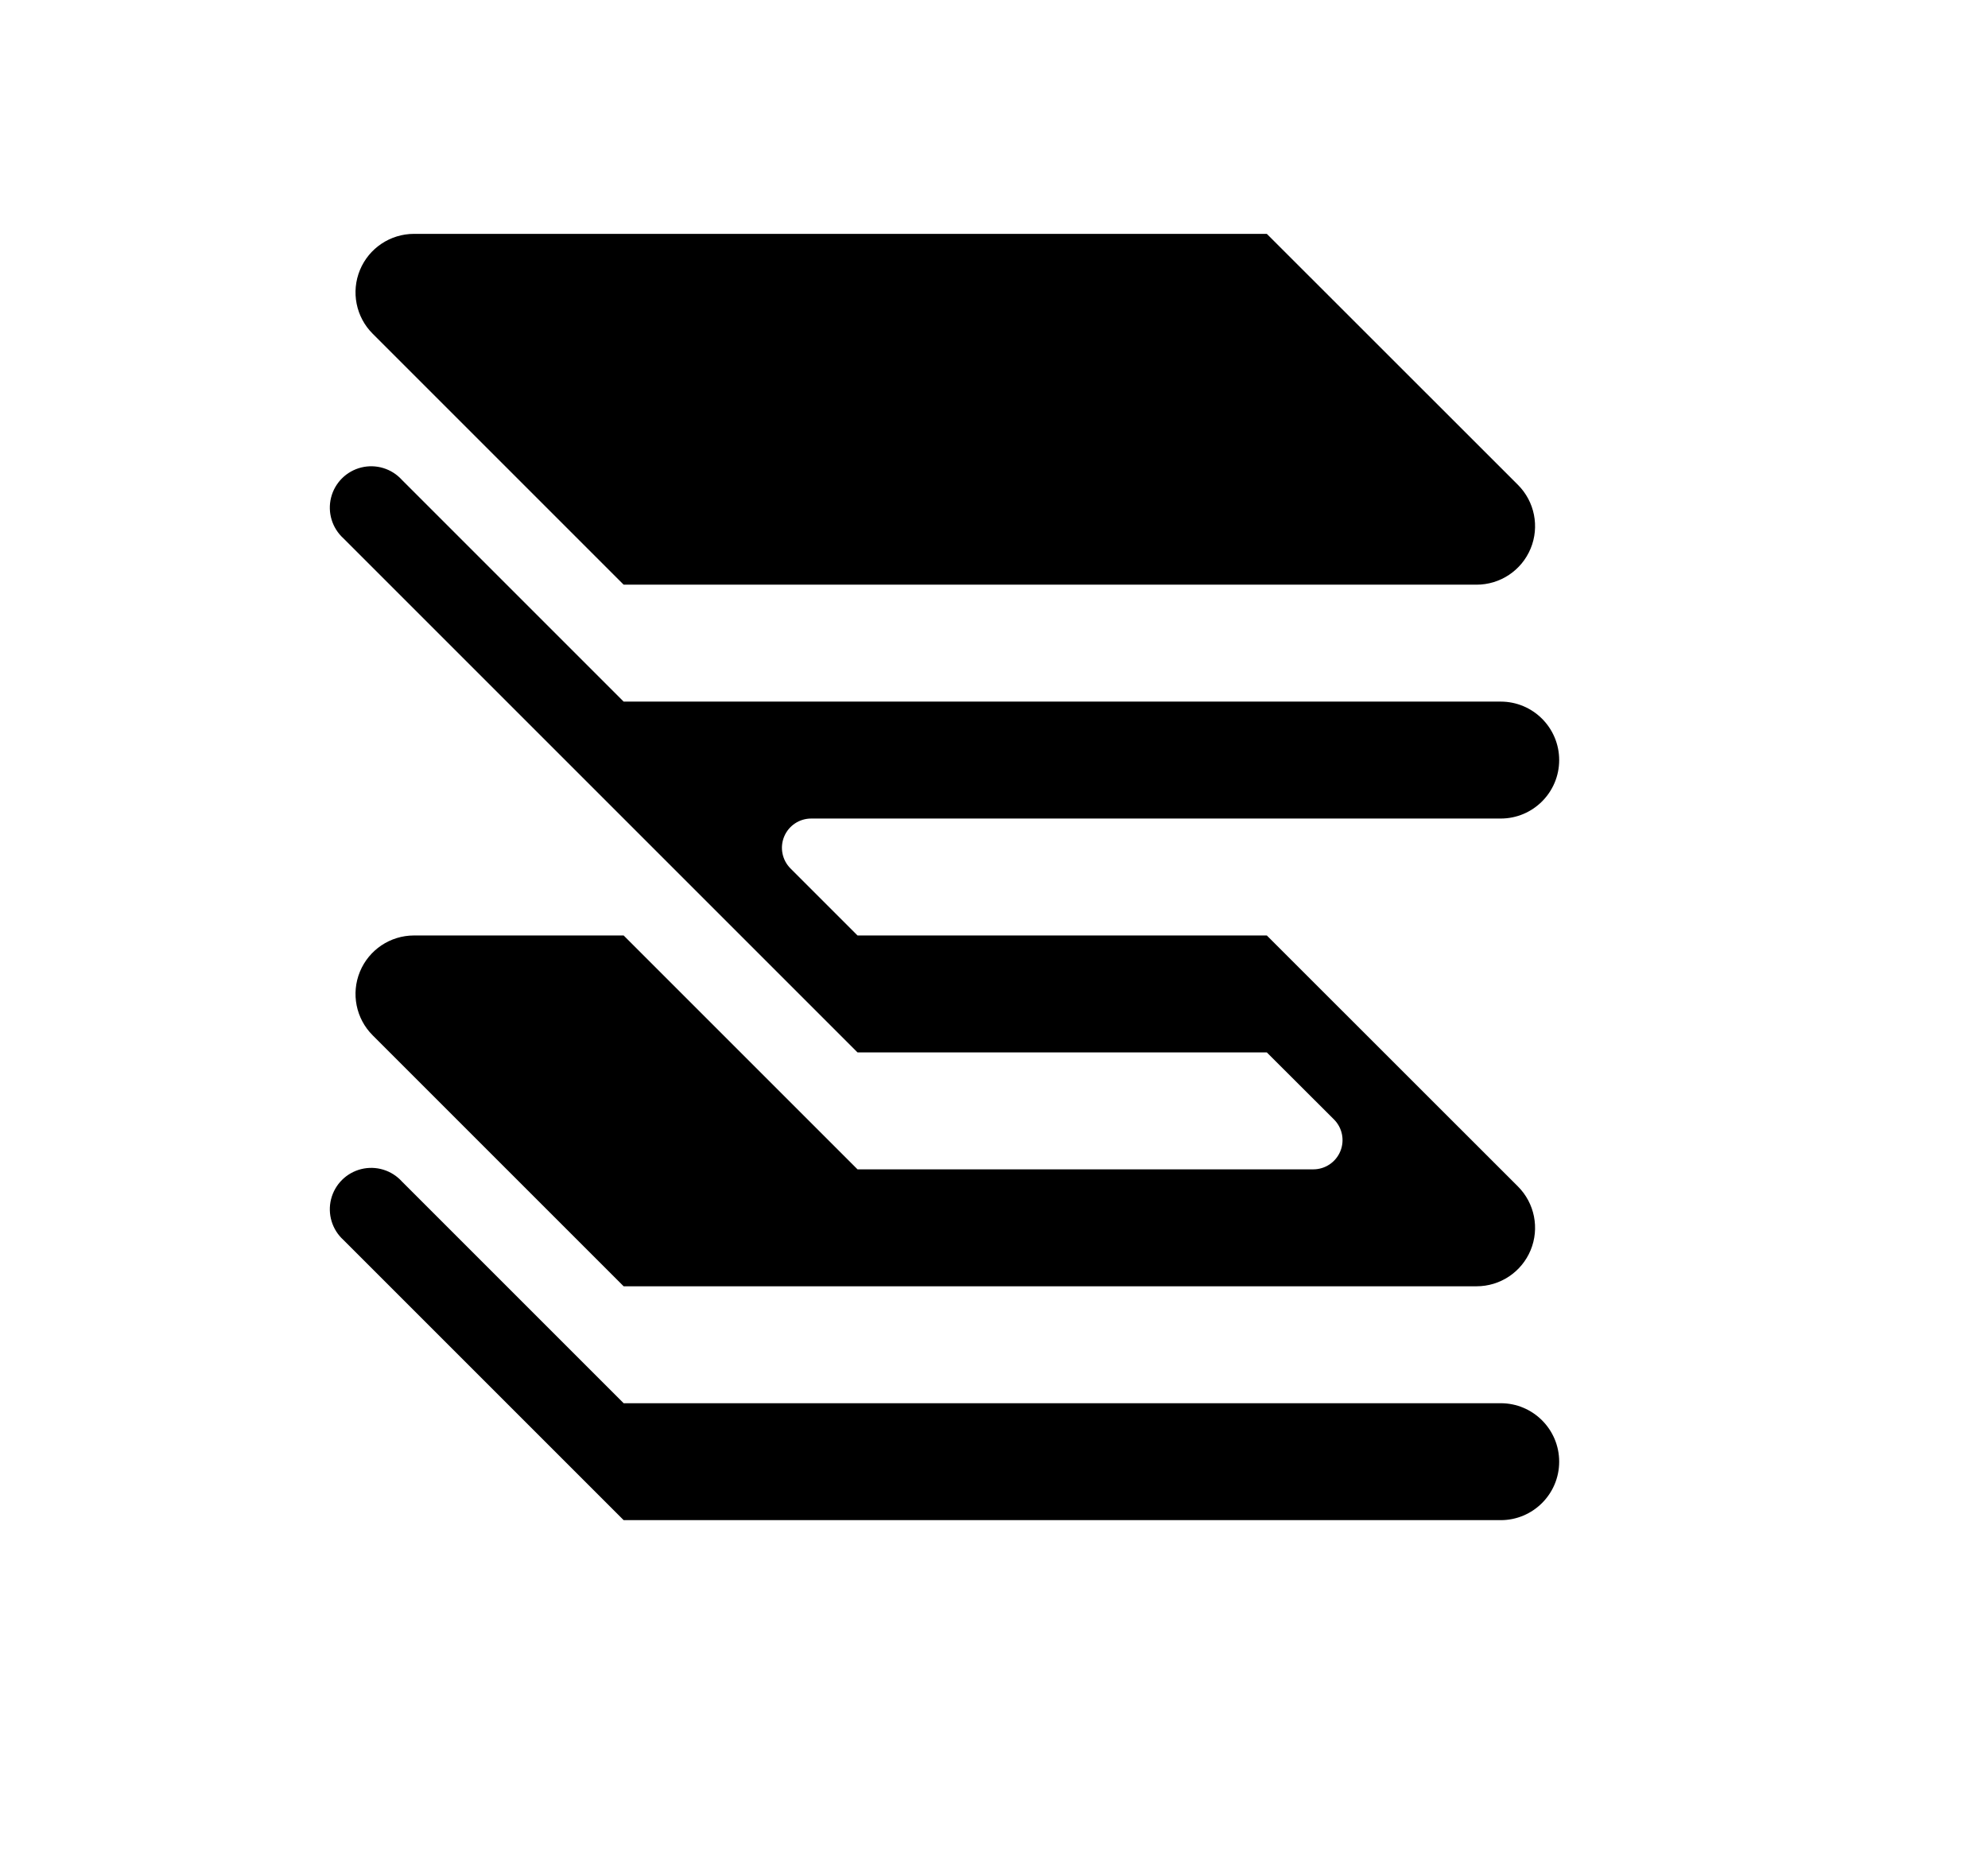
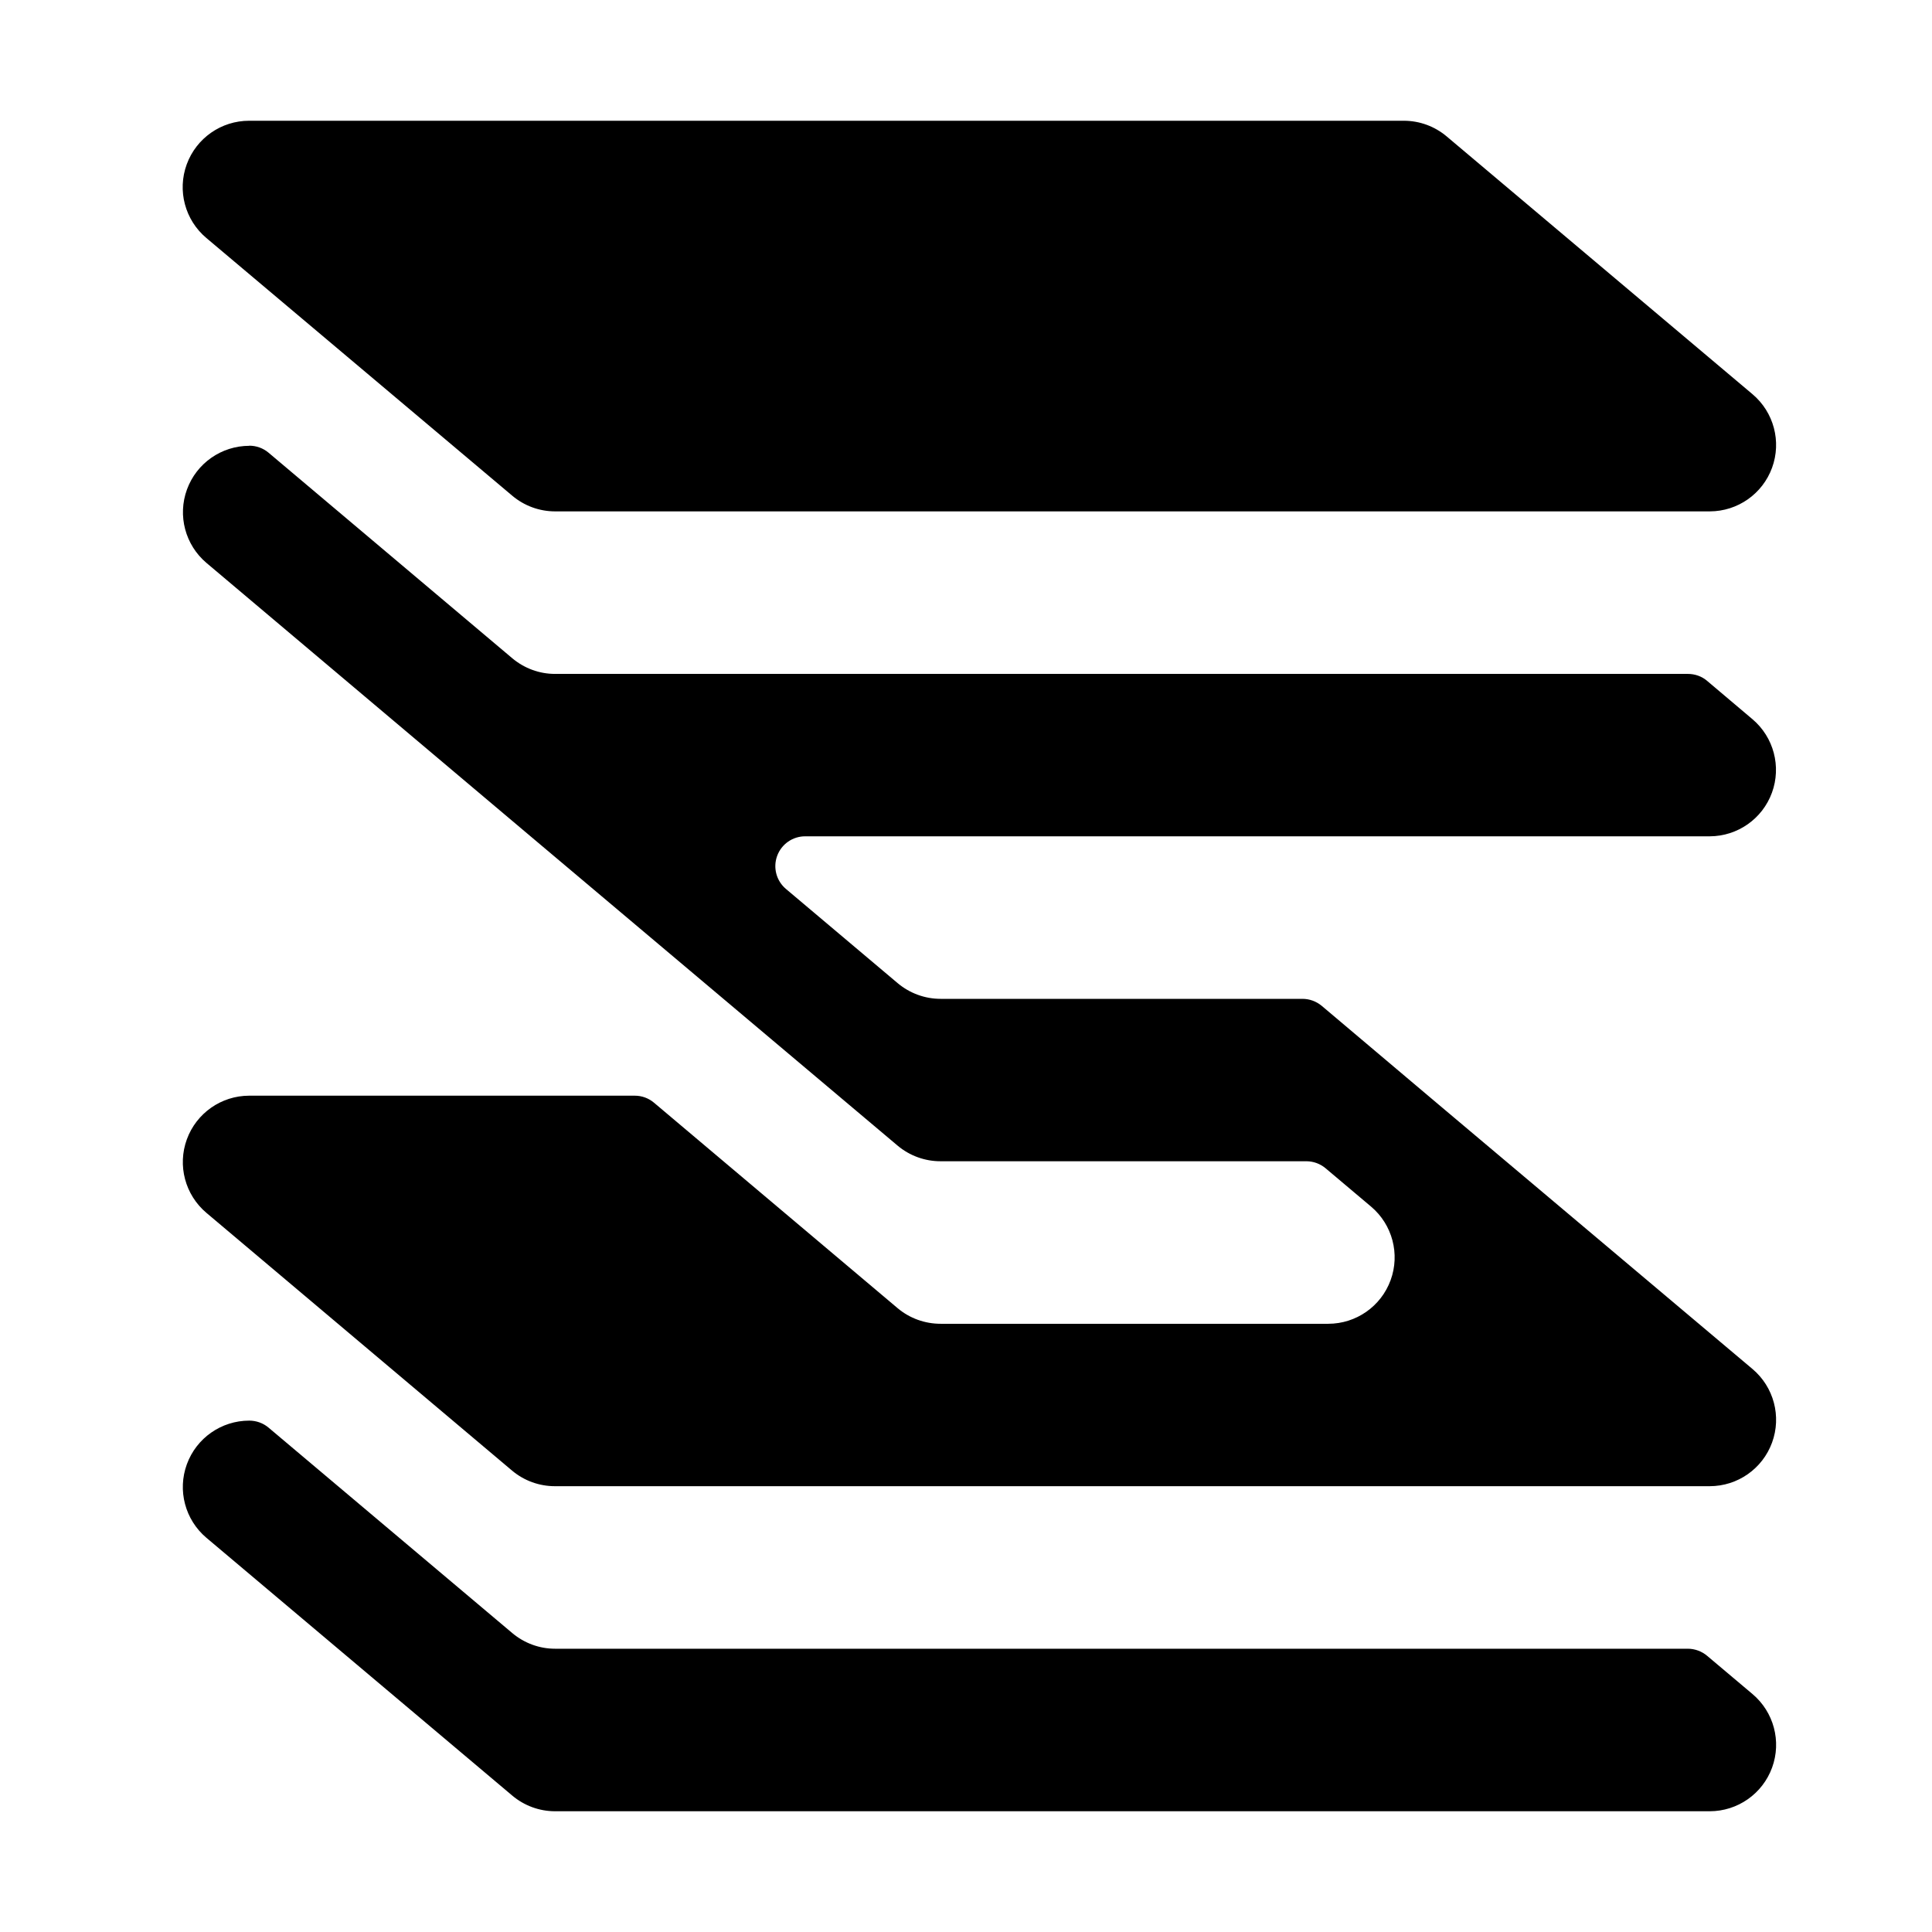
- <svg xmlns="http://www.w3.org/2000/svg" fill="none" viewBox="0 0 17 16">
-   <path fill="currentColor" d="M3.187 2.854A.5.5 0 0 1 3.54 2h7.293l2.147 2.146a.5.5 0 0 1-.354.854H5.333L3.187 2.854Z" />
-   <path fill="currentColor" d="M5.333 6h7.5a.5.5 0 1 1 0 1H6.937a.25.25 0 0 0-.177.427L7.333 8h3.5l2.147 2.146a.5.5 0 0 1-.354.854H5.333L3.187 8.854A.5.5 0 0 1 3.54 8h1.793l2 2h3.897a.25.25 0 0 0 .177-.427L10.833 9h-3.5L2.937 4.604a.354.354 0 1 1 .5-.5L5.333 6Z" />
-   <path fill="currentColor" d="M5.333 13h7.5a.5.5 0 1 0 0-1h-7.5l-1.896-1.896a.354.354 0 1 0-.5.5L5.333 13Z" />
+ <svg xmlns="http://www.w3.org/2000/svg" fill="none" viewBox="0 0 16 16">
+   <path fill="currentColor" d="M2.064 11.765c.058 0 .115.02.16.058l2.018 1.701c.1.084.225.13.354.13h9.382a.25.25 0 0 1 .16.059l.375.316a.55.55 0 0 1-.354.971H4.596a.55.55 0 0 1-.354-.13l-2.533-2.135a.55.55 0 0 1 .355-.97Zm0-8.074c.058 0 .115.02.16.058l2.018 1.702c.1.084.225.13.354.13h9.382c.059 0 .116.02.16.058l.375.317a.55.55 0 0 1-.354.97h-7.49a.247.247 0 0 0-.16.436l.925.78c.1.084.226.13.356.13h2.996c.058 0 .114.02.16.058l.965.815 2.603 2.193a.55.55 0 0 1-.355.97H4.596a.55.55 0 0 1-.354-.128l-2.533-2.136a.55.55 0 0 1 .354-.97h3.194c.058 0 .114.02.159.058l2.018 1.702c.1.084.226.129.356.129H11a.55.55 0 0 0 .355-.97l-.376-.317a.248.248 0 0 0-.159-.059H7.79a.552.552 0 0 1-.356-.129L4.395 6.927 1.71 4.662a.55.55 0 0 1 .355-.97ZM11.627 1a.55.55 0 0 1 .354.13l2.533 2.135a.55.55 0 0 1-.354.97H4.596a.55.55 0 0 1-.354-.13L1.709 1.971A.55.55 0 0 1 2.064 1h9.563Z" />
</svg>
